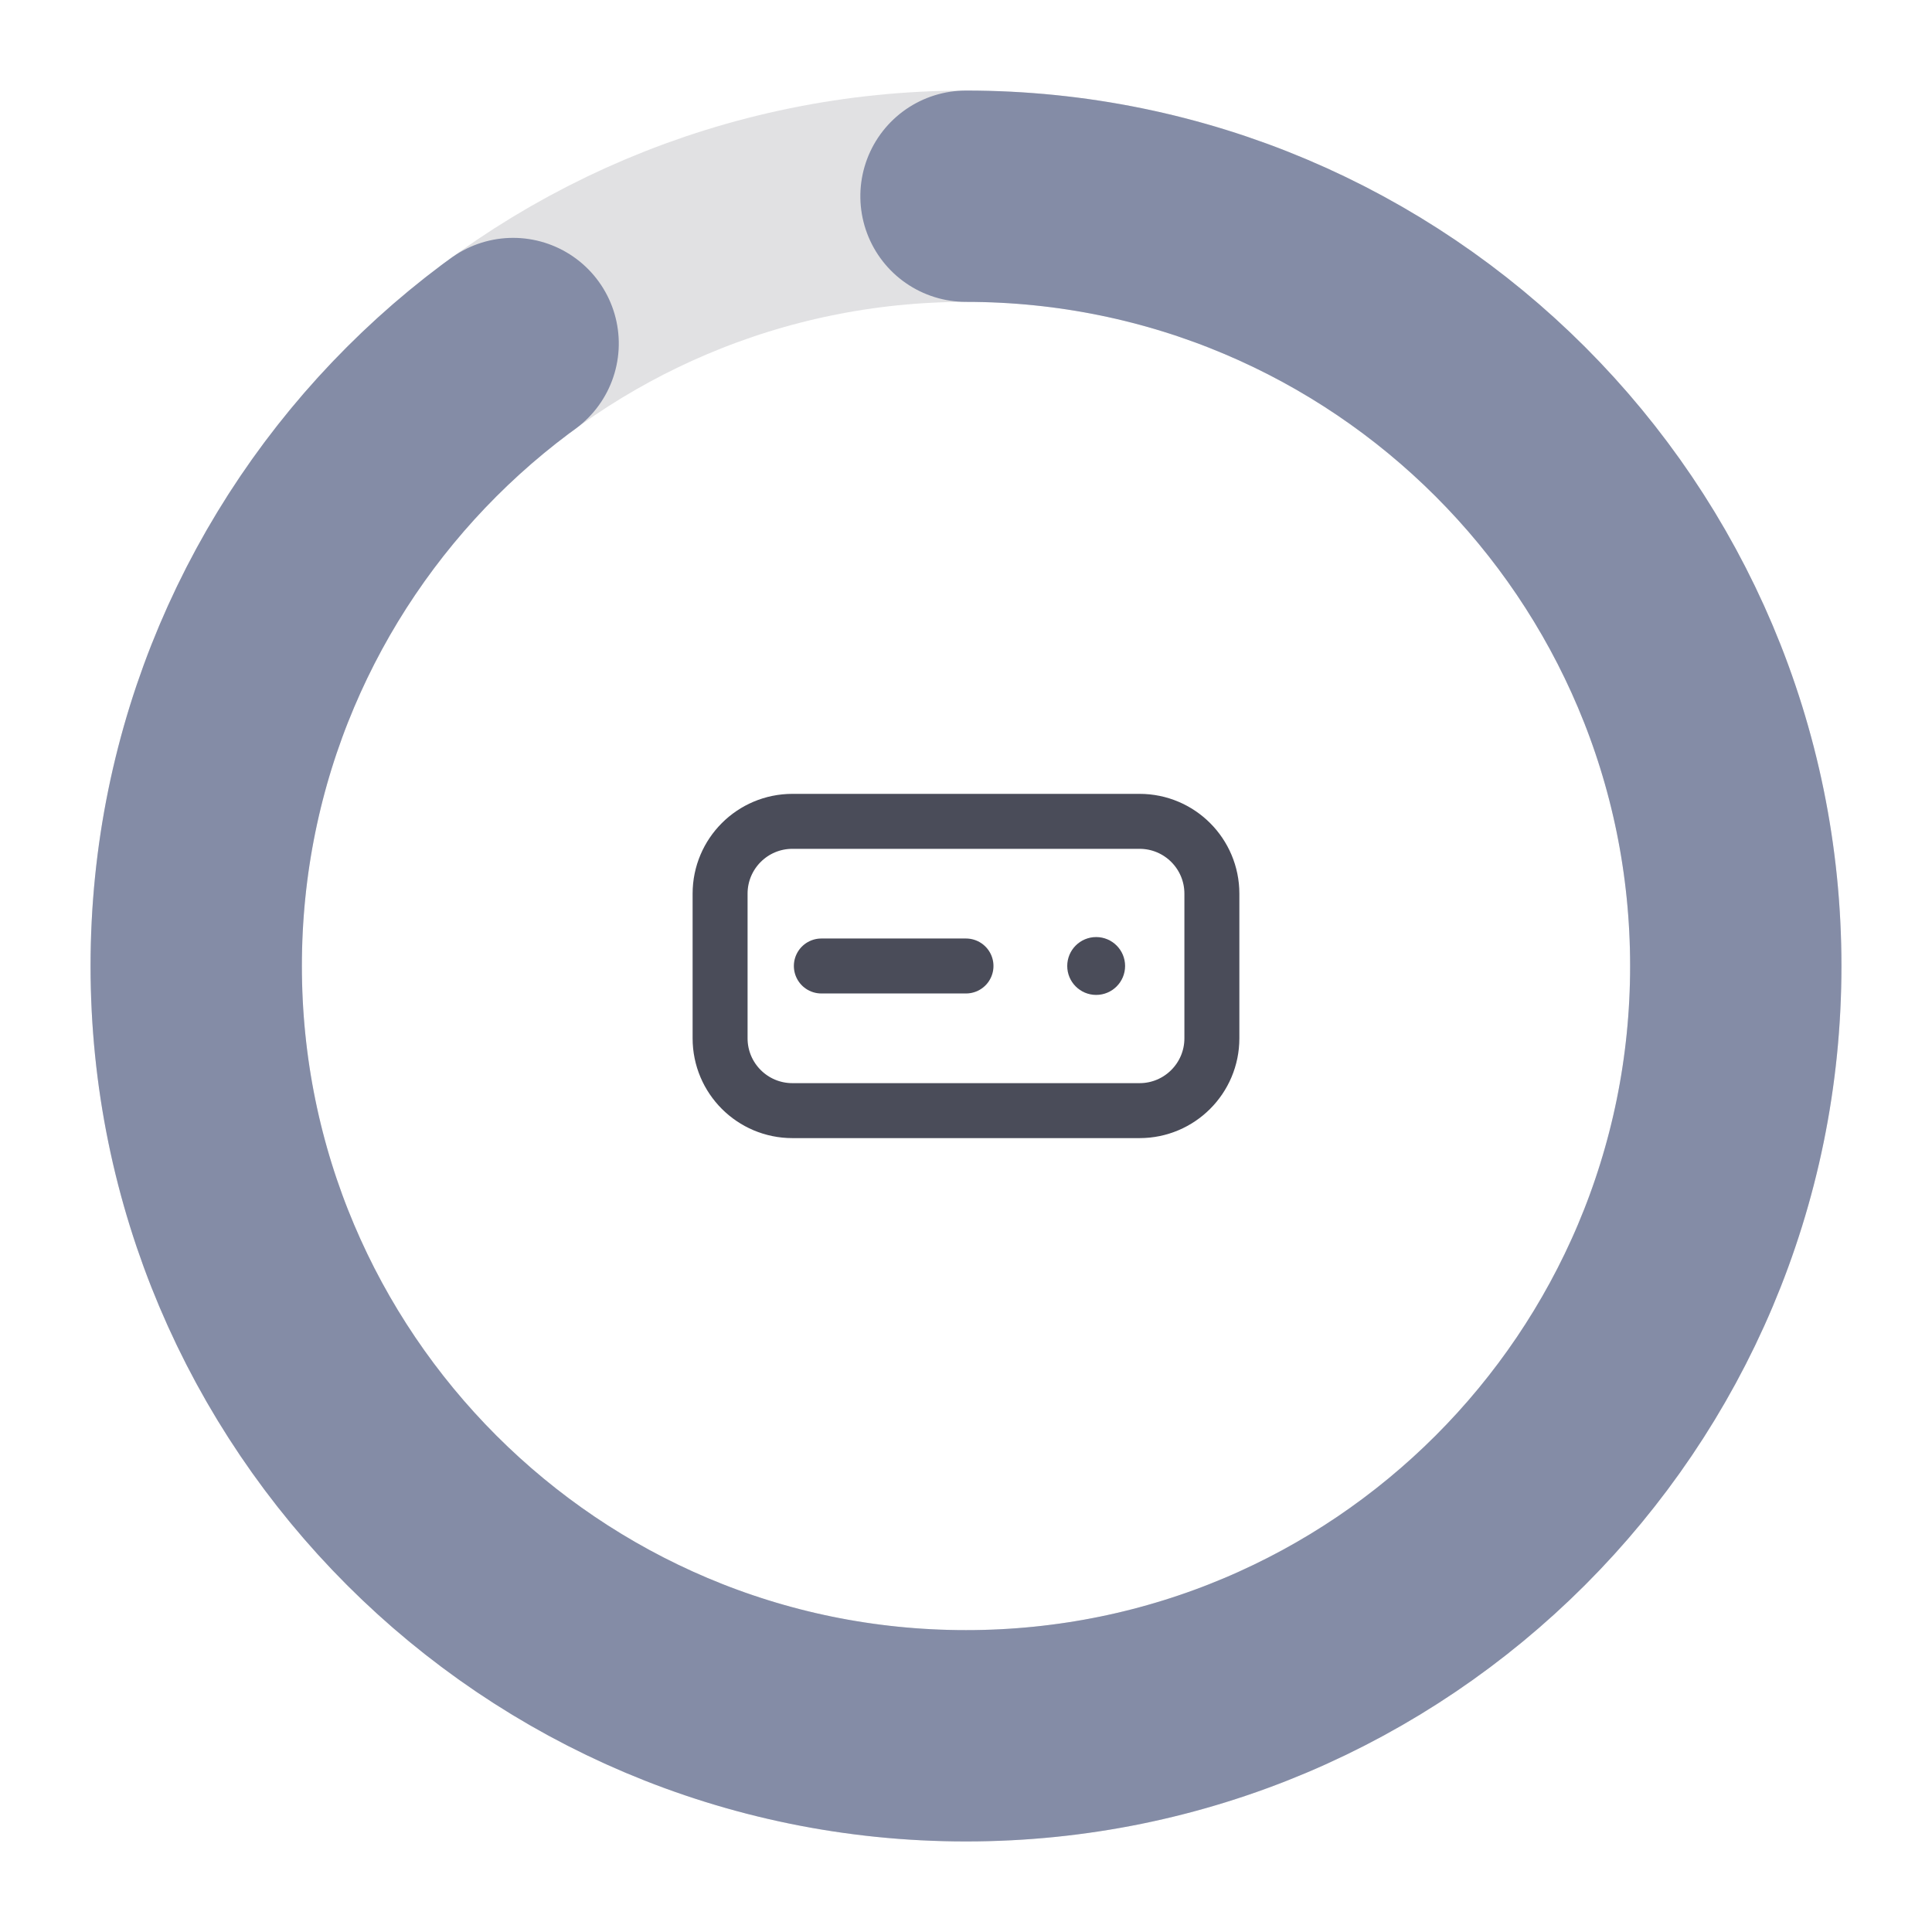
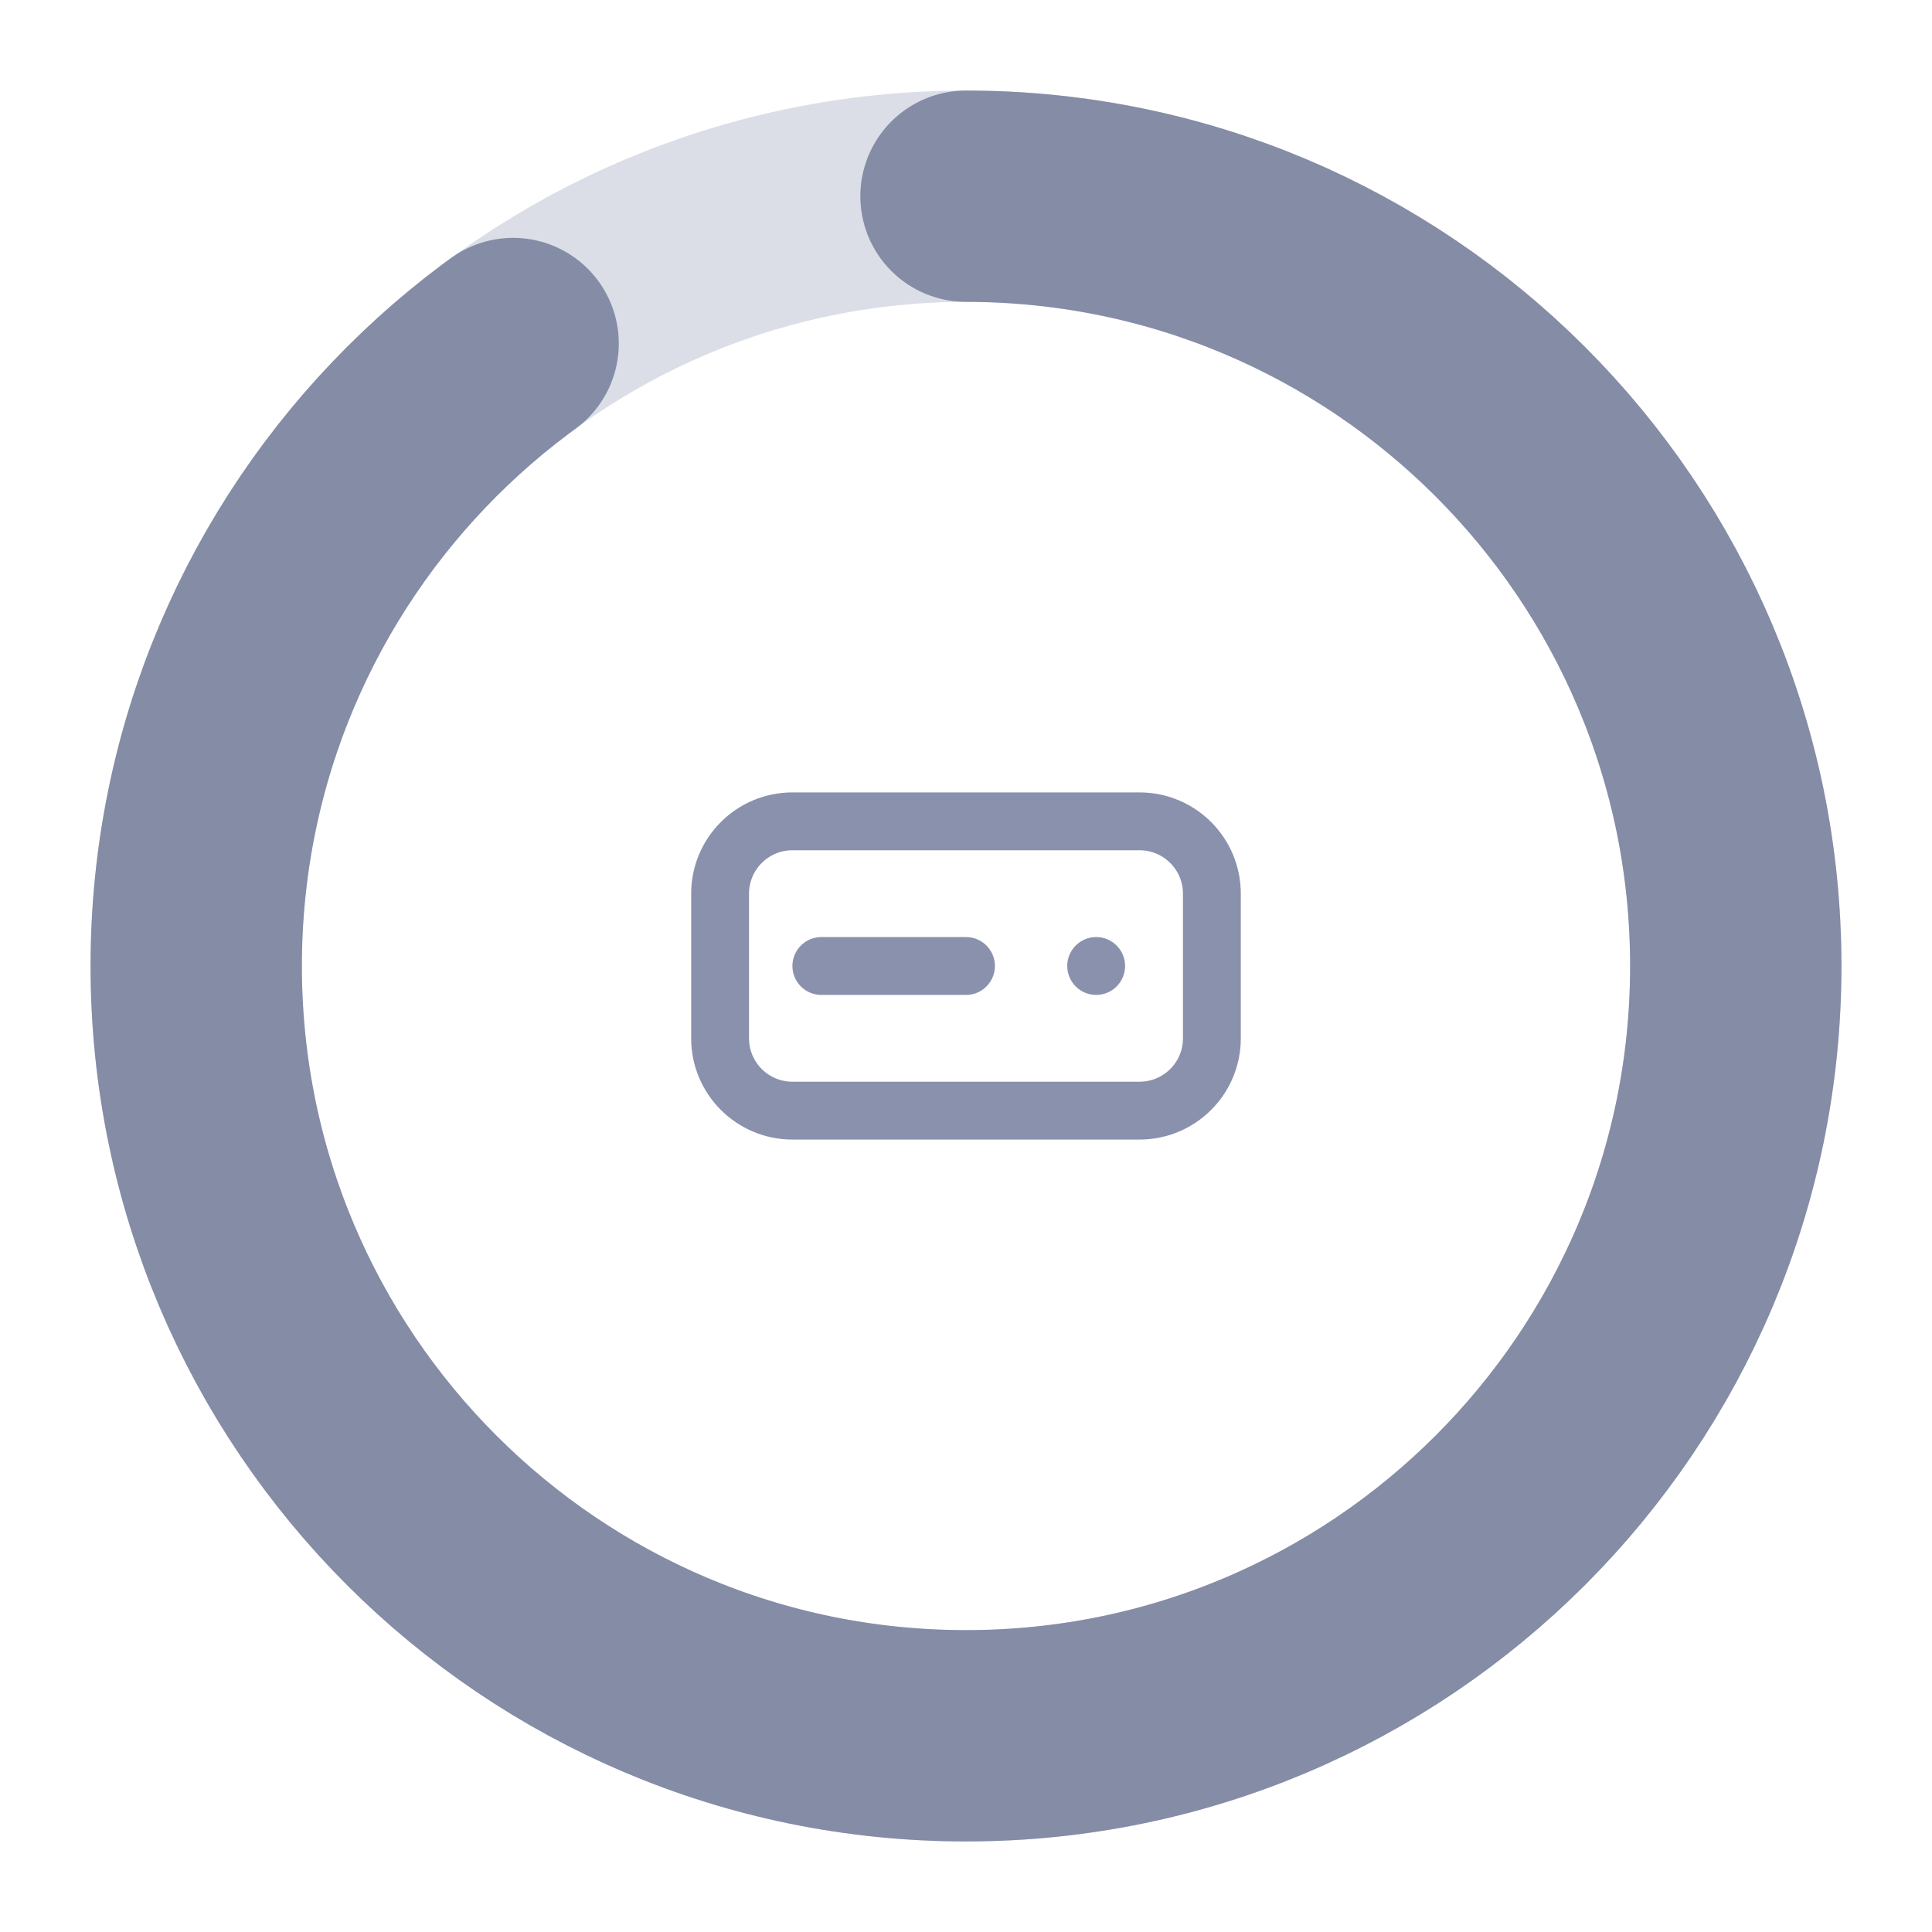
<svg xmlns="http://www.w3.org/2000/svg" viewBox="0 0 64 64" width="64" height="64">
-   <style type="text/css" id="current-color-scheme">.ColorScheme-Text{color:#171a2b;}.ColorScheme-Highlight{color:#4257e8;}</style>
-   <circle class="ColorScheme-Text" cx="32.0" cy="32.0" r="25.5" fill="none" stroke="currentColor" stroke-opacity=".13" stroke-width="7.0" />
-   <circle stroke="#848ca6" cx="32.0" cy="32.0" r="25.5" fill="none" stroke-width="7.0" stroke-linecap="round" stroke-dasharray="144.20 160.22" transform="rotate(-90 32.0 32.0)" />
-   <g class="ColorScheme-Text" transform="translate(20.5 20.5) scale(0.9583)" fill="none" stroke="currentColor" stroke-opacity=".78" stroke-width="1.9" stroke-linecap="round" stroke-linejoin="round">
+   <circle cx="32.0" cy="32.0" r="25.5" fill="none" stroke="#8a91ad" stroke-opacity=".3" stroke-width="7.0" />
+   <circle cx="32.0" cy="32.0" r="25.5" fill="none" stroke="#848ca6" stroke-width="7.0" stroke-linecap="round" stroke-dasharray="144.20 160.22" transform="rotate(-90 32.0 32.0)" />
+   <g transform="translate(20.5 20.5) scale(0.9583)" fill="none" stroke="#8a91ad" stroke-width="2" stroke-linecap="round" stroke-linejoin="round">
    <rect x="3.5" y="7" width="17" height="10" rx="2.5" />
    <path d="M7 12h5" />
-     <g fill="currentColor" stroke="none" fill-opacity=".78">
+     <g fill="#8a91ad" stroke="none">
      <circle cx="16.5" cy="12" r="1" />
    </g>
  </g>
</svg>
